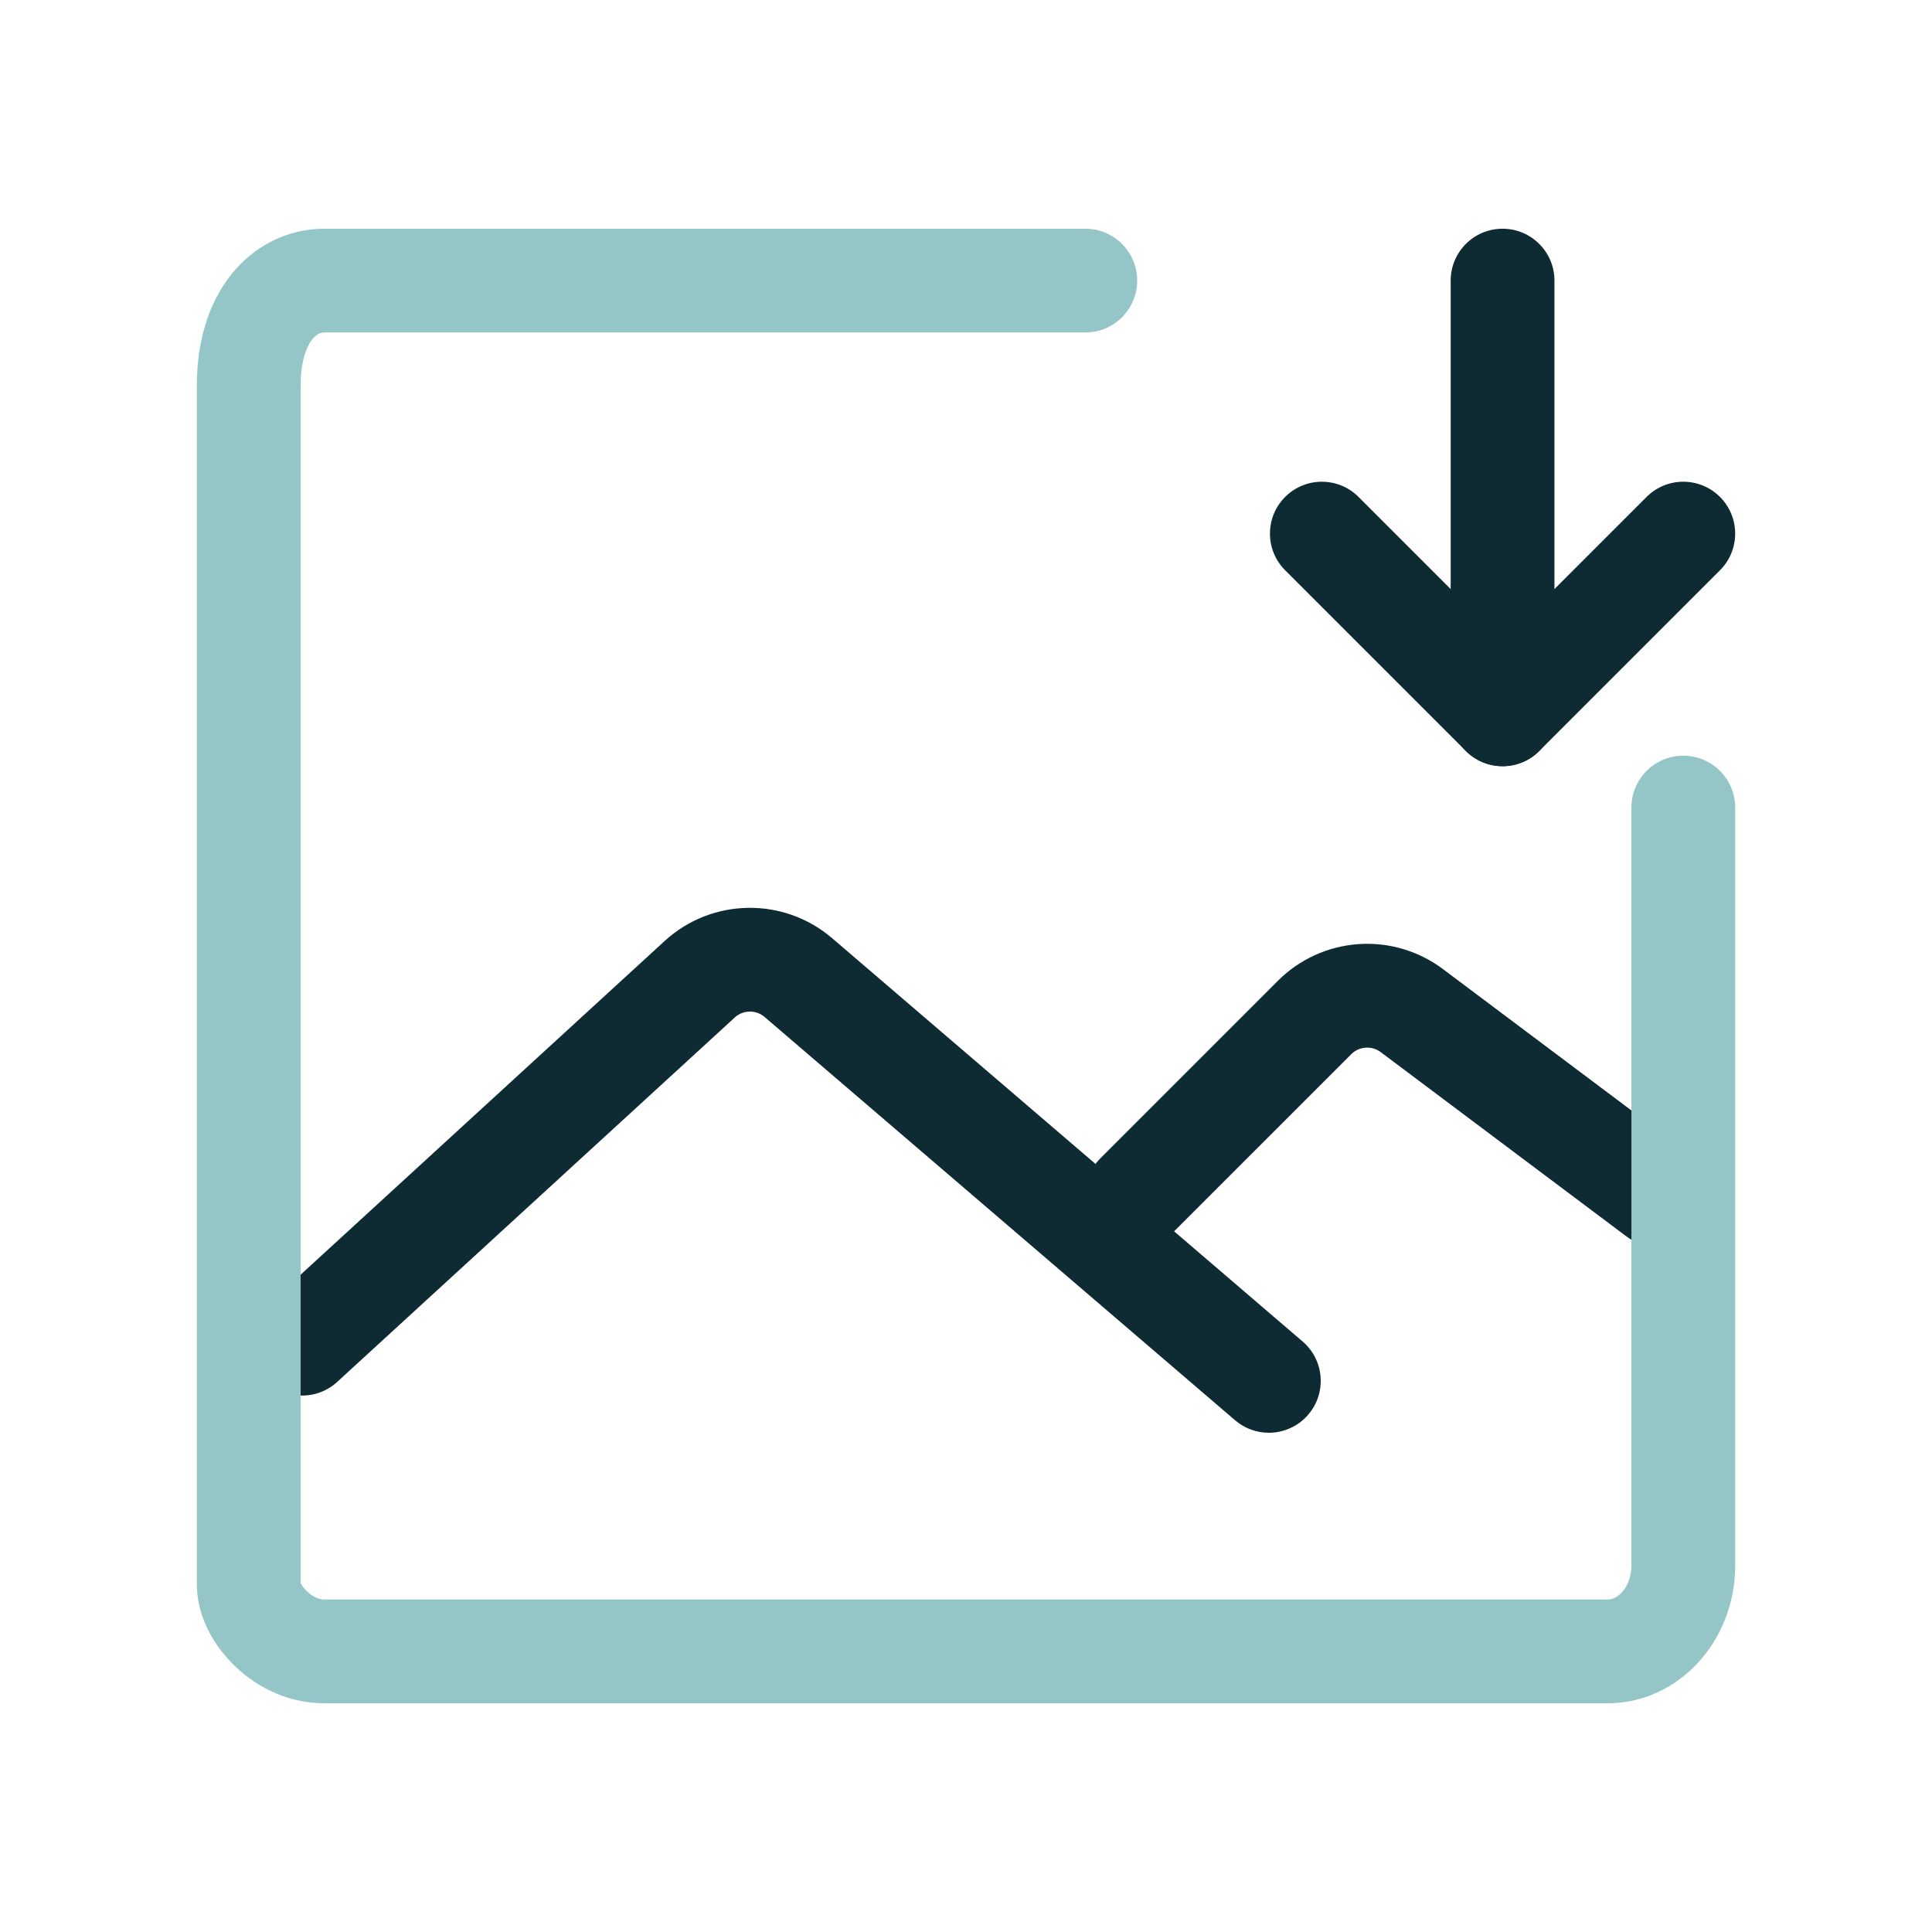
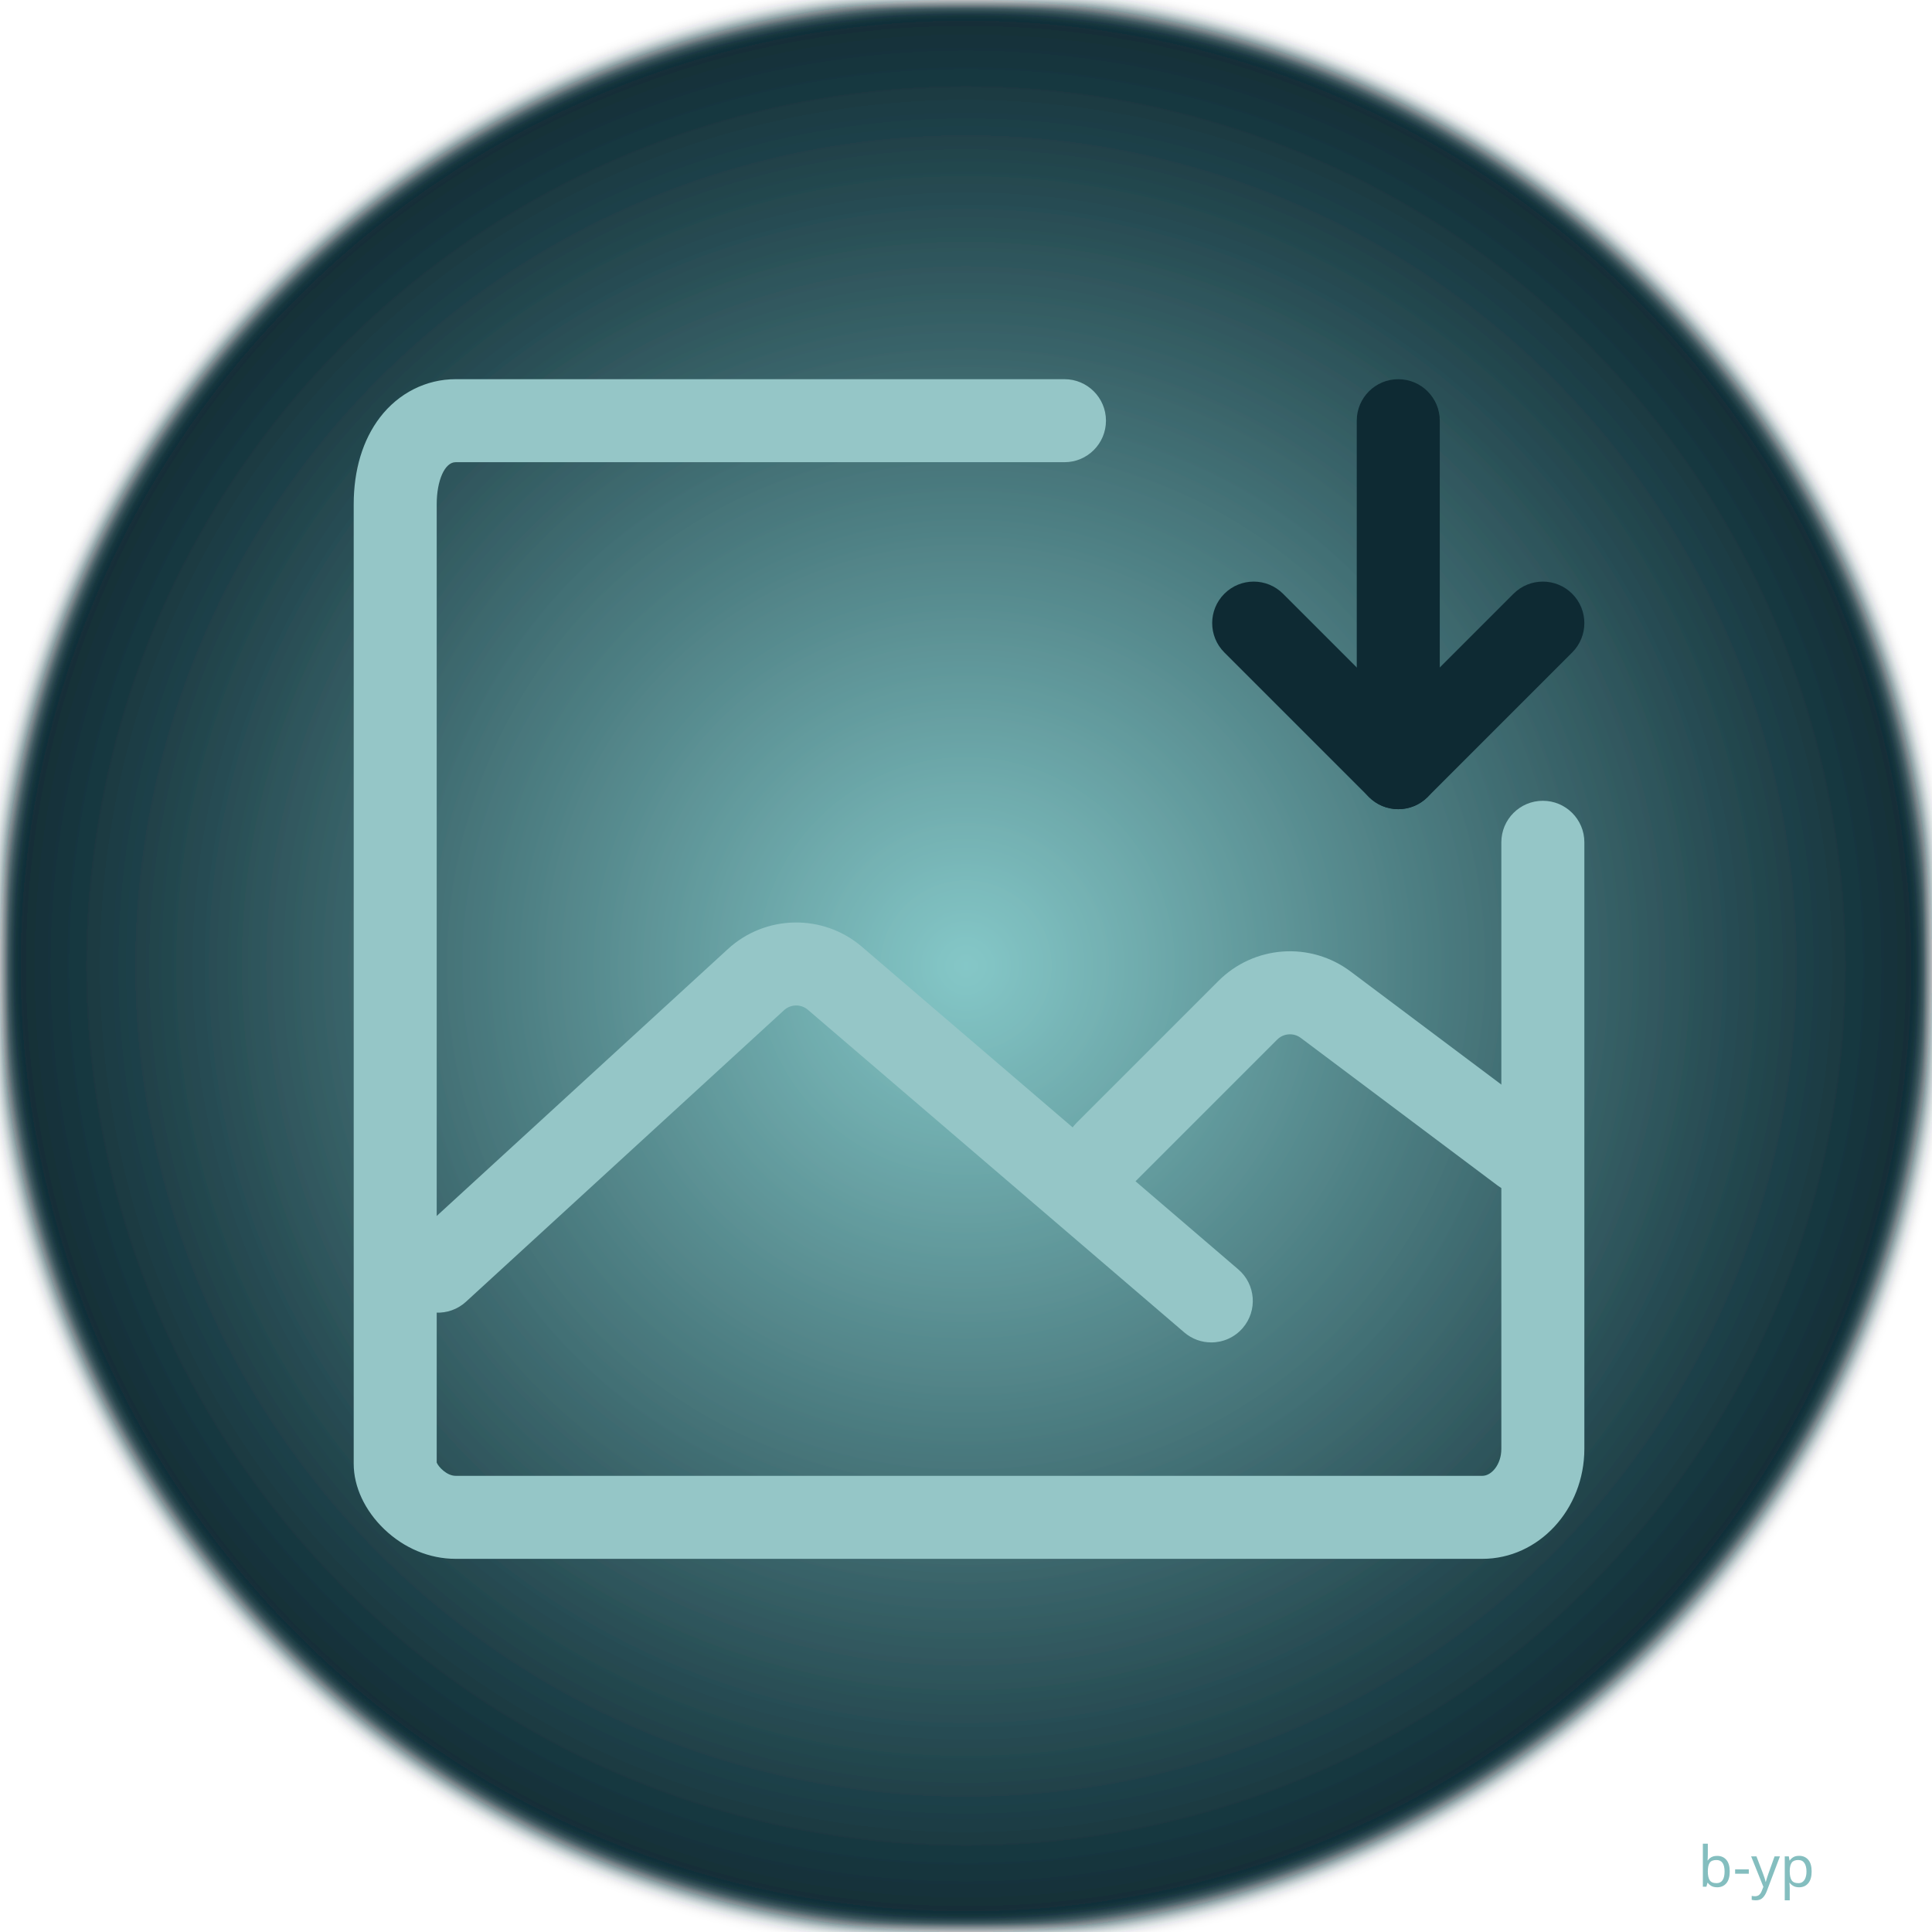
<svg xmlns="http://www.w3.org/2000/svg" t="1686923416495" class="icon" viewBox="0 0 1024 1024" version="1.1" p-id="9808" data-spm-anchor-id="a313x.7781069.0.i12" width="200" height="200">
-   <path d="M672.5 759.39c-6.33 0-12.7-2.18-17.88-6.62L405.25 539.02c-4.57-3.92-11.37-3.8-15.8 0.26L178.71 732.45c-11.19 10.26-28.59 9.51-38.85-1.69-10.26-11.2-9.51-28.59 1.69-38.85l210.73-193.17c24.92-22.85 63.08-23.49 88.76-1.48l249.37 213.75c11.53 9.88 12.87 27.25 2.98 38.78-5.43 6.34-13.14 9.6-20.89 9.6z" fill="#0e2a33" p-id="9809" data-spm-anchor-id="a313x.7781069.0.i9" class="" />
-   <path d="M878.56 660.85c-5.74 0-11.53-1.79-16.48-5.5l-130.31-97.73c-4.71-3.53-11.41-3.06-15.57 1.11l-94.07 94.07c-10.74 10.74-28.15 10.74-38.89 0-10.74-10.74-10.74-28.15 0-38.89l94.07-94.07a66.914 66.914 0 0 1 42.57-19.43 66.886 66.886 0 0 1 44.89 13.21l130.31 97.73c12.15 9.11 14.61 26.35 5.5 38.5-5.4 7.2-13.66 11-22.02 11z" fill="#0e2a33" p-id="9810" data-spm-anchor-id="a313x.7781069.0.i11" class="" />
-   <path d="M852.15 902.77h-680.3c-17.32 0-34.14-7.01-47.36-19.73-12.81-12.32-20.15-28.06-20.15-43.18V204.13c0-22.8 6.01-42.7 17.38-57.57 12.32-16.11 30.59-25.34 50.14-25.34h403.37c15.19 0 27.5 12.31 27.5 27.5s-12.31 27.5-27.5 27.5H171.85c-7.14 0-12.52 12-12.52 27.91v634.84c1.09 2.82 6.69 8.8 12.52 8.8h680.31c5.92 0 12.52-7.36 12.52-17.91V428.04c0-15.19 12.31-27.5 27.5-27.5s27.5 12.31 27.5 27.5v401.82c-0.01 40.21-30.3 72.91-67.53 72.91z m-692.94-64.14z" fill="#95c6c7" p-id="9811" data-spm-anchor-id="a313x.7781069.0.i6" class="" />
-   <path d="M796.39 406.1c-7.04 0-14.08-2.68-19.45-8.05l-95.78-95.78c-10.74-10.74-10.74-28.15 0-38.89 10.74-10.74 28.15-10.74 38.89 0l76.34 76.34 76.34-76.34c10.74-10.74 28.15-10.74 38.89 0 10.74 10.74 10.74 28.15 0 38.89l-95.78 95.78c-5.37 5.37-12.41 8.05-19.45 8.05z" fill="#0e2a33" p-id="9812" data-spm-anchor-id="a313x.7781069.0.i10" class="" />
-   <path d="M796.39 406.1c-15.19 0-27.5-12.31-27.5-27.5V148.73c0-15.19 12.31-27.5 27.5-27.5s27.5 12.31 27.5 27.5V378.6c0 15.19-12.31 27.5-27.5 27.5z" fill="#0e2a33" p-id="9813" data-spm-anchor-id="a313x.7781069.0.i14" class="" />
+   <defs>
+     <filter id="blur-filter" x="0" y="0" width="100%" height="100%">
+       <feGaussianBlur in="SourceGraphic" stdDeviation="5" />
+     </filter>
+     <radialGradient id="gradient" cx="50%" cy="50%" r="50%" fx="50%" fy="50%">
+       <stop offset="0%" style="stop-color: #85c8c8" />
+       <stop offset="100%" style="stop-color: #0e2a33" />
+     </radialGradient>
+   </defs>
+   <rect x="0" y="0" width="100%" height="100%" rx="512" ry="512" fill="url(#gradient)" filter="url(#blur-filter)" />
+   <g transform="scale(0.8, 0.8) translate(130, 130)">
+     <path d="M672.5 759.39c-6.33 0-12.7-2.18-17.88-6.62L405.25 539.02c-4.57-3.92-11.37-3.8-15.8 0.26L178.71 732.45c-11.19 10.26-28.59 9.51-38.85-1.69-10.26-11.2-9.51-28.59 1.69-38.85l210.73-193.17c24.92-22.85 63.08-23.49 88.76-1.48l249.37 213.75c11.53 9.88 12.87 27.25 2.98 38.78-5.43 6.34-13.14 9.6-20.89 9.6z" fill="#95c6c7" p-id="9809" data-spm-anchor-id="a313x.7781069.0.i9" class="" />
+     <path d="M878.56 660.85c-5.74 0-11.53-1.79-16.48-5.5l-130.31-97.73c-4.71-3.53-11.41-3.06-15.57 1.11l-94.07 94.07c-10.74 10.74-28.15 10.74-38.89 0-10.74-10.74-10.74-28.15 0-38.89l94.07-94.07a66.914 66.914 0 0 1 42.57-19.43 66.886 66.886 0 0 1 44.89 13.21l130.31 97.73c12.15 9.11 14.61 26.35 5.5 38.5-5.4 7.2-13.66 11-22.02 11z" fill="#95c6c7" p-id="9810" data-spm-anchor-id="a313x.7781069.0.i11" class="" />
+     <path d="M852.15 902.77h-680.3c-17.32 0-34.14-7.01-47.36-19.73-12.81-12.32-20.15-28.06-20.15-43.18V204.13c0-22.8 6.01-42.7 17.38-57.57 12.32-16.11 30.59-25.34 50.14-25.34h403.37c15.19 0 27.5 12.31 27.5 27.5s-12.31 27.5-27.5 27.5H171.85c-7.14 0-12.52 12-12.52 27.91v634.84c1.09 2.82 6.69 8.8 12.52 8.8h680.31c5.92 0 12.52-7.36 12.52-17.91V428.04c0-15.19 12.31-27.5 27.5-27.5s27.5 12.31 27.5 27.5v401.82c-0.01 40.21-30.3 72.91-67.53 72.91z m-692.94-64.14z" fill="#95c6c7" p-id="9811" data-spm-anchor-id="a313x.7781069.0.i6" class="" />
+     <path d="M796.39 406.1c-7.04 0-14.08-2.68-19.45-8.05l-95.78-95.78c-10.74-10.74-10.74-28.15 0-38.89 10.74-10.74 28.15-10.74 38.89 0l76.34 76.34 76.34-76.34c10.74-10.74 28.15-10.74 38.89 0 10.74 10.74 10.74 28.15 0 38.89l-95.78 95.78c-5.37 5.37-12.41 8.05-19.45 8.05z" fill="#0e2a33" p-id="9812" data-spm-anchor-id="a313x.7781069.0.i10" class="" />
+     <path d="M796.39 406.1c-15.19 0-27.5-12.31-27.5-27.5V148.73c0-15.19 12.31-27.5 27.5-27.5s27.5 12.31 27.5 27.5V378.6c0 15.19-12.31 27.5-27.5 27.5z" fill="#0e2a33" p-id="9813" data-spm-anchor-id="a313x.7781069.0.i14" class="" />
+   </g>
+   <text x="900" y="1000" font-family="Verdana" font-size="30  " fill="#84bebf">
+     b-yp
+   </text>
</svg>
